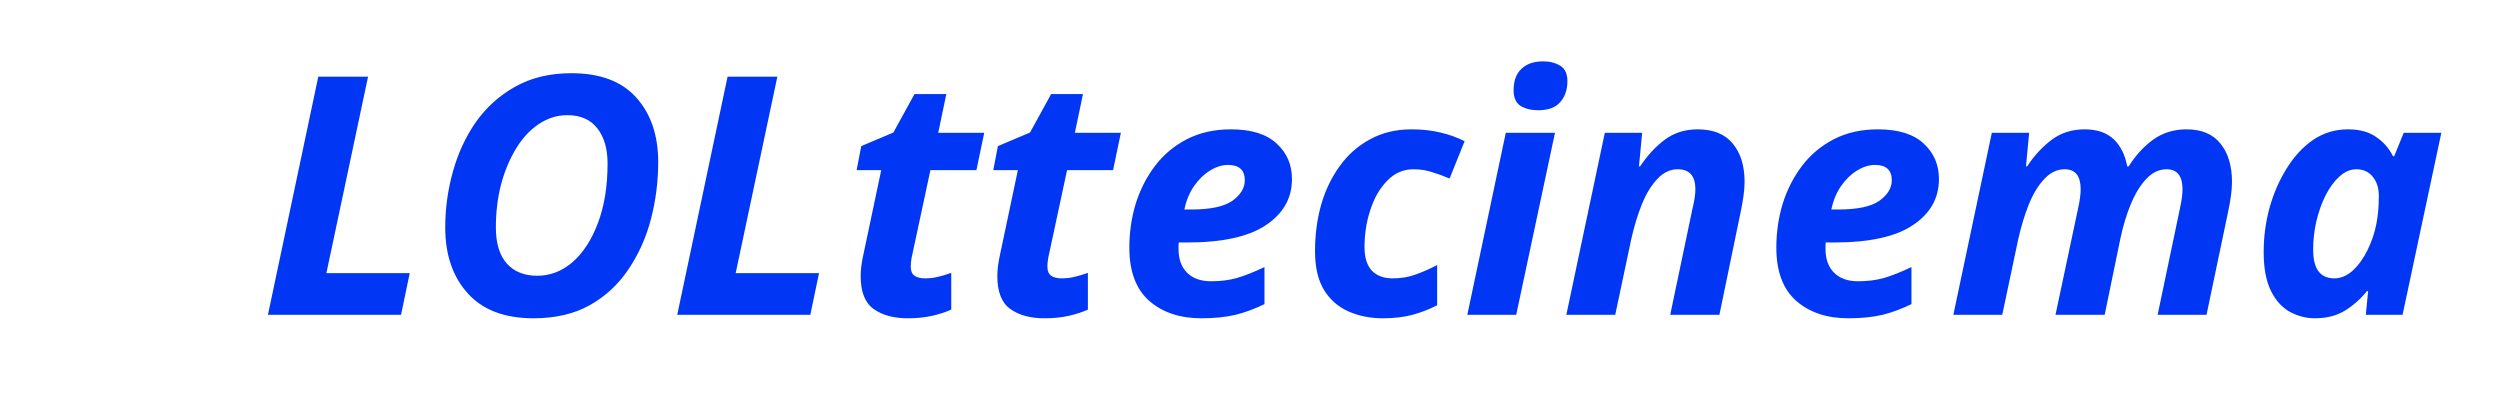
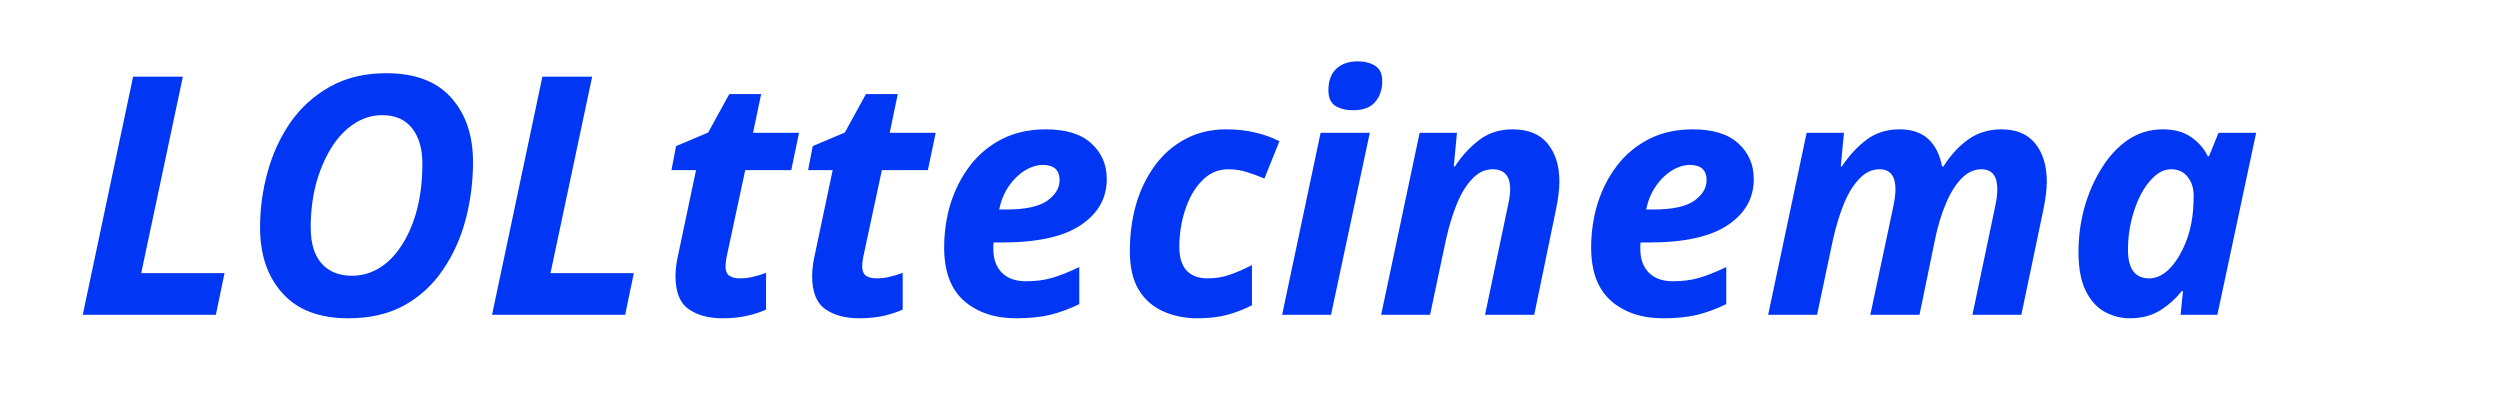
- <svg xmlns="http://www.w3.org/2000/svg" width="135" height="22" viewBox="0 0 107 22">
+ <svg xmlns="http://www.w3.org/2000/svg" width="135" height="22" viewBox="0 0 127 22">
  <text id="_logo" data-name=" logo" transform="translate(0 17)" fill="#0137f4" font-size="18" font-family="Montserrat-BoldItalic, Montserrat" font-weight="700" font-style="italic">
    <tspan x="0" y="0">LOLttecinema</tspan>
  </text>
</svg>
